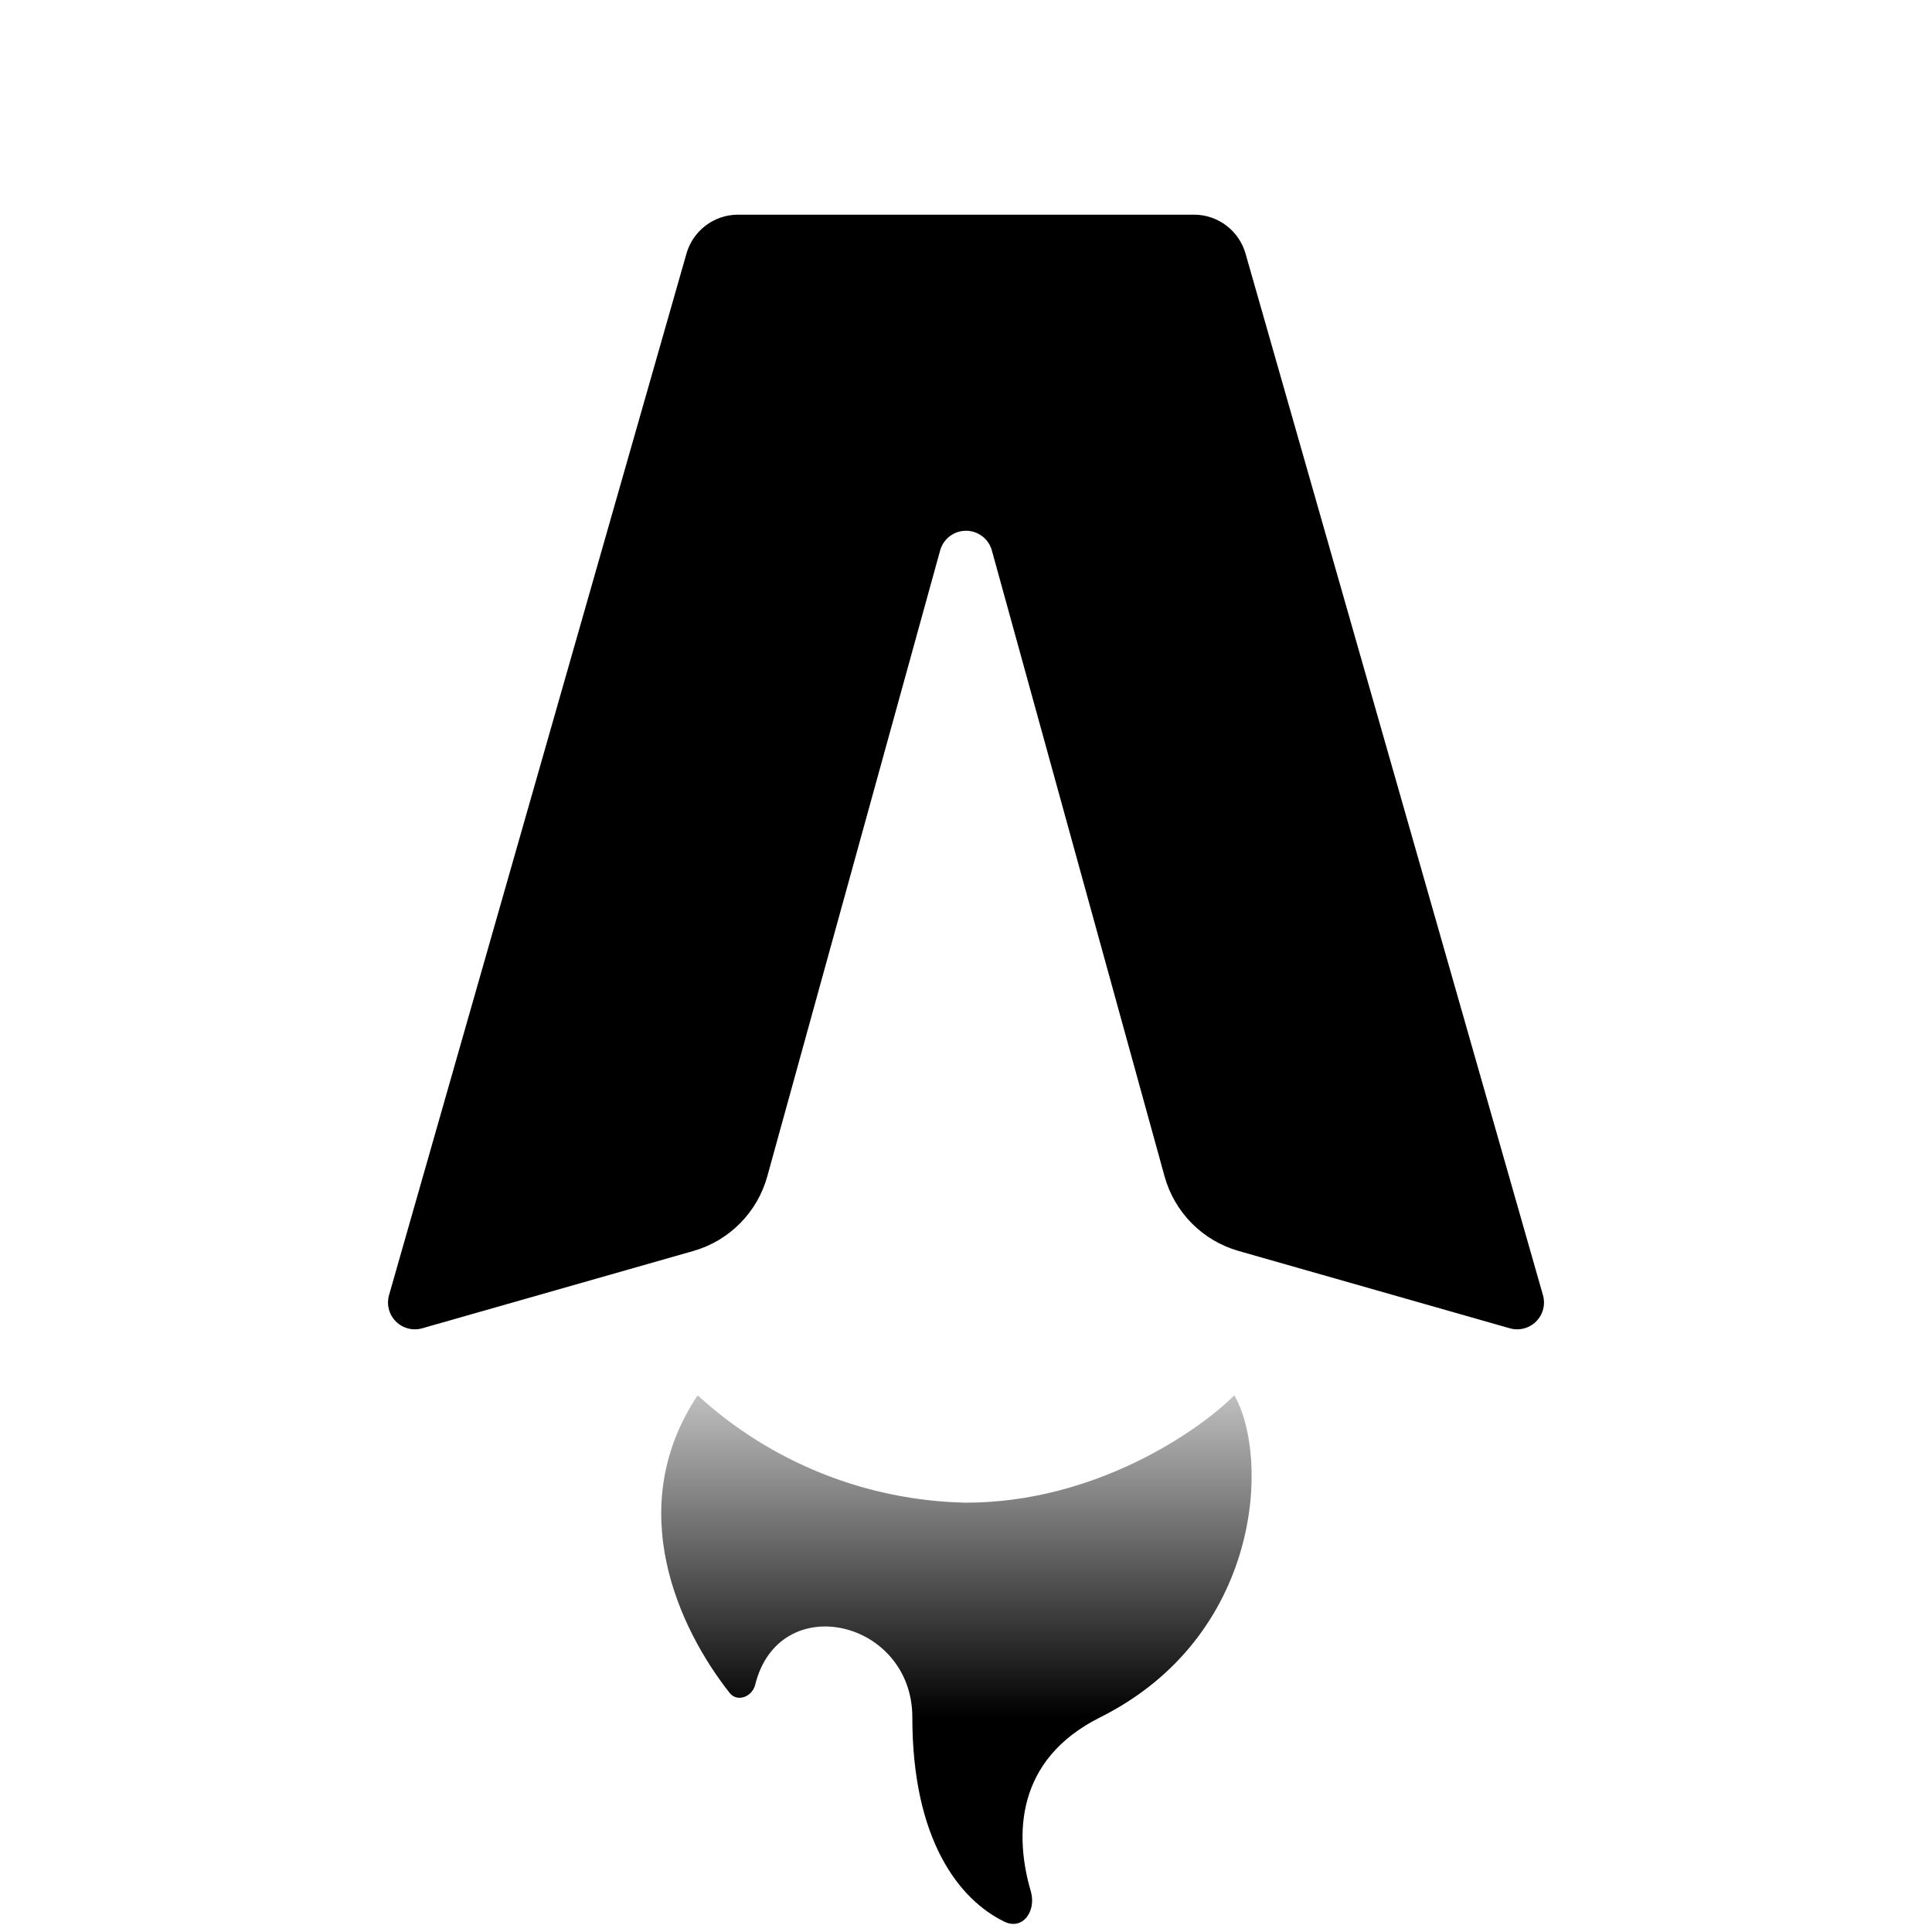
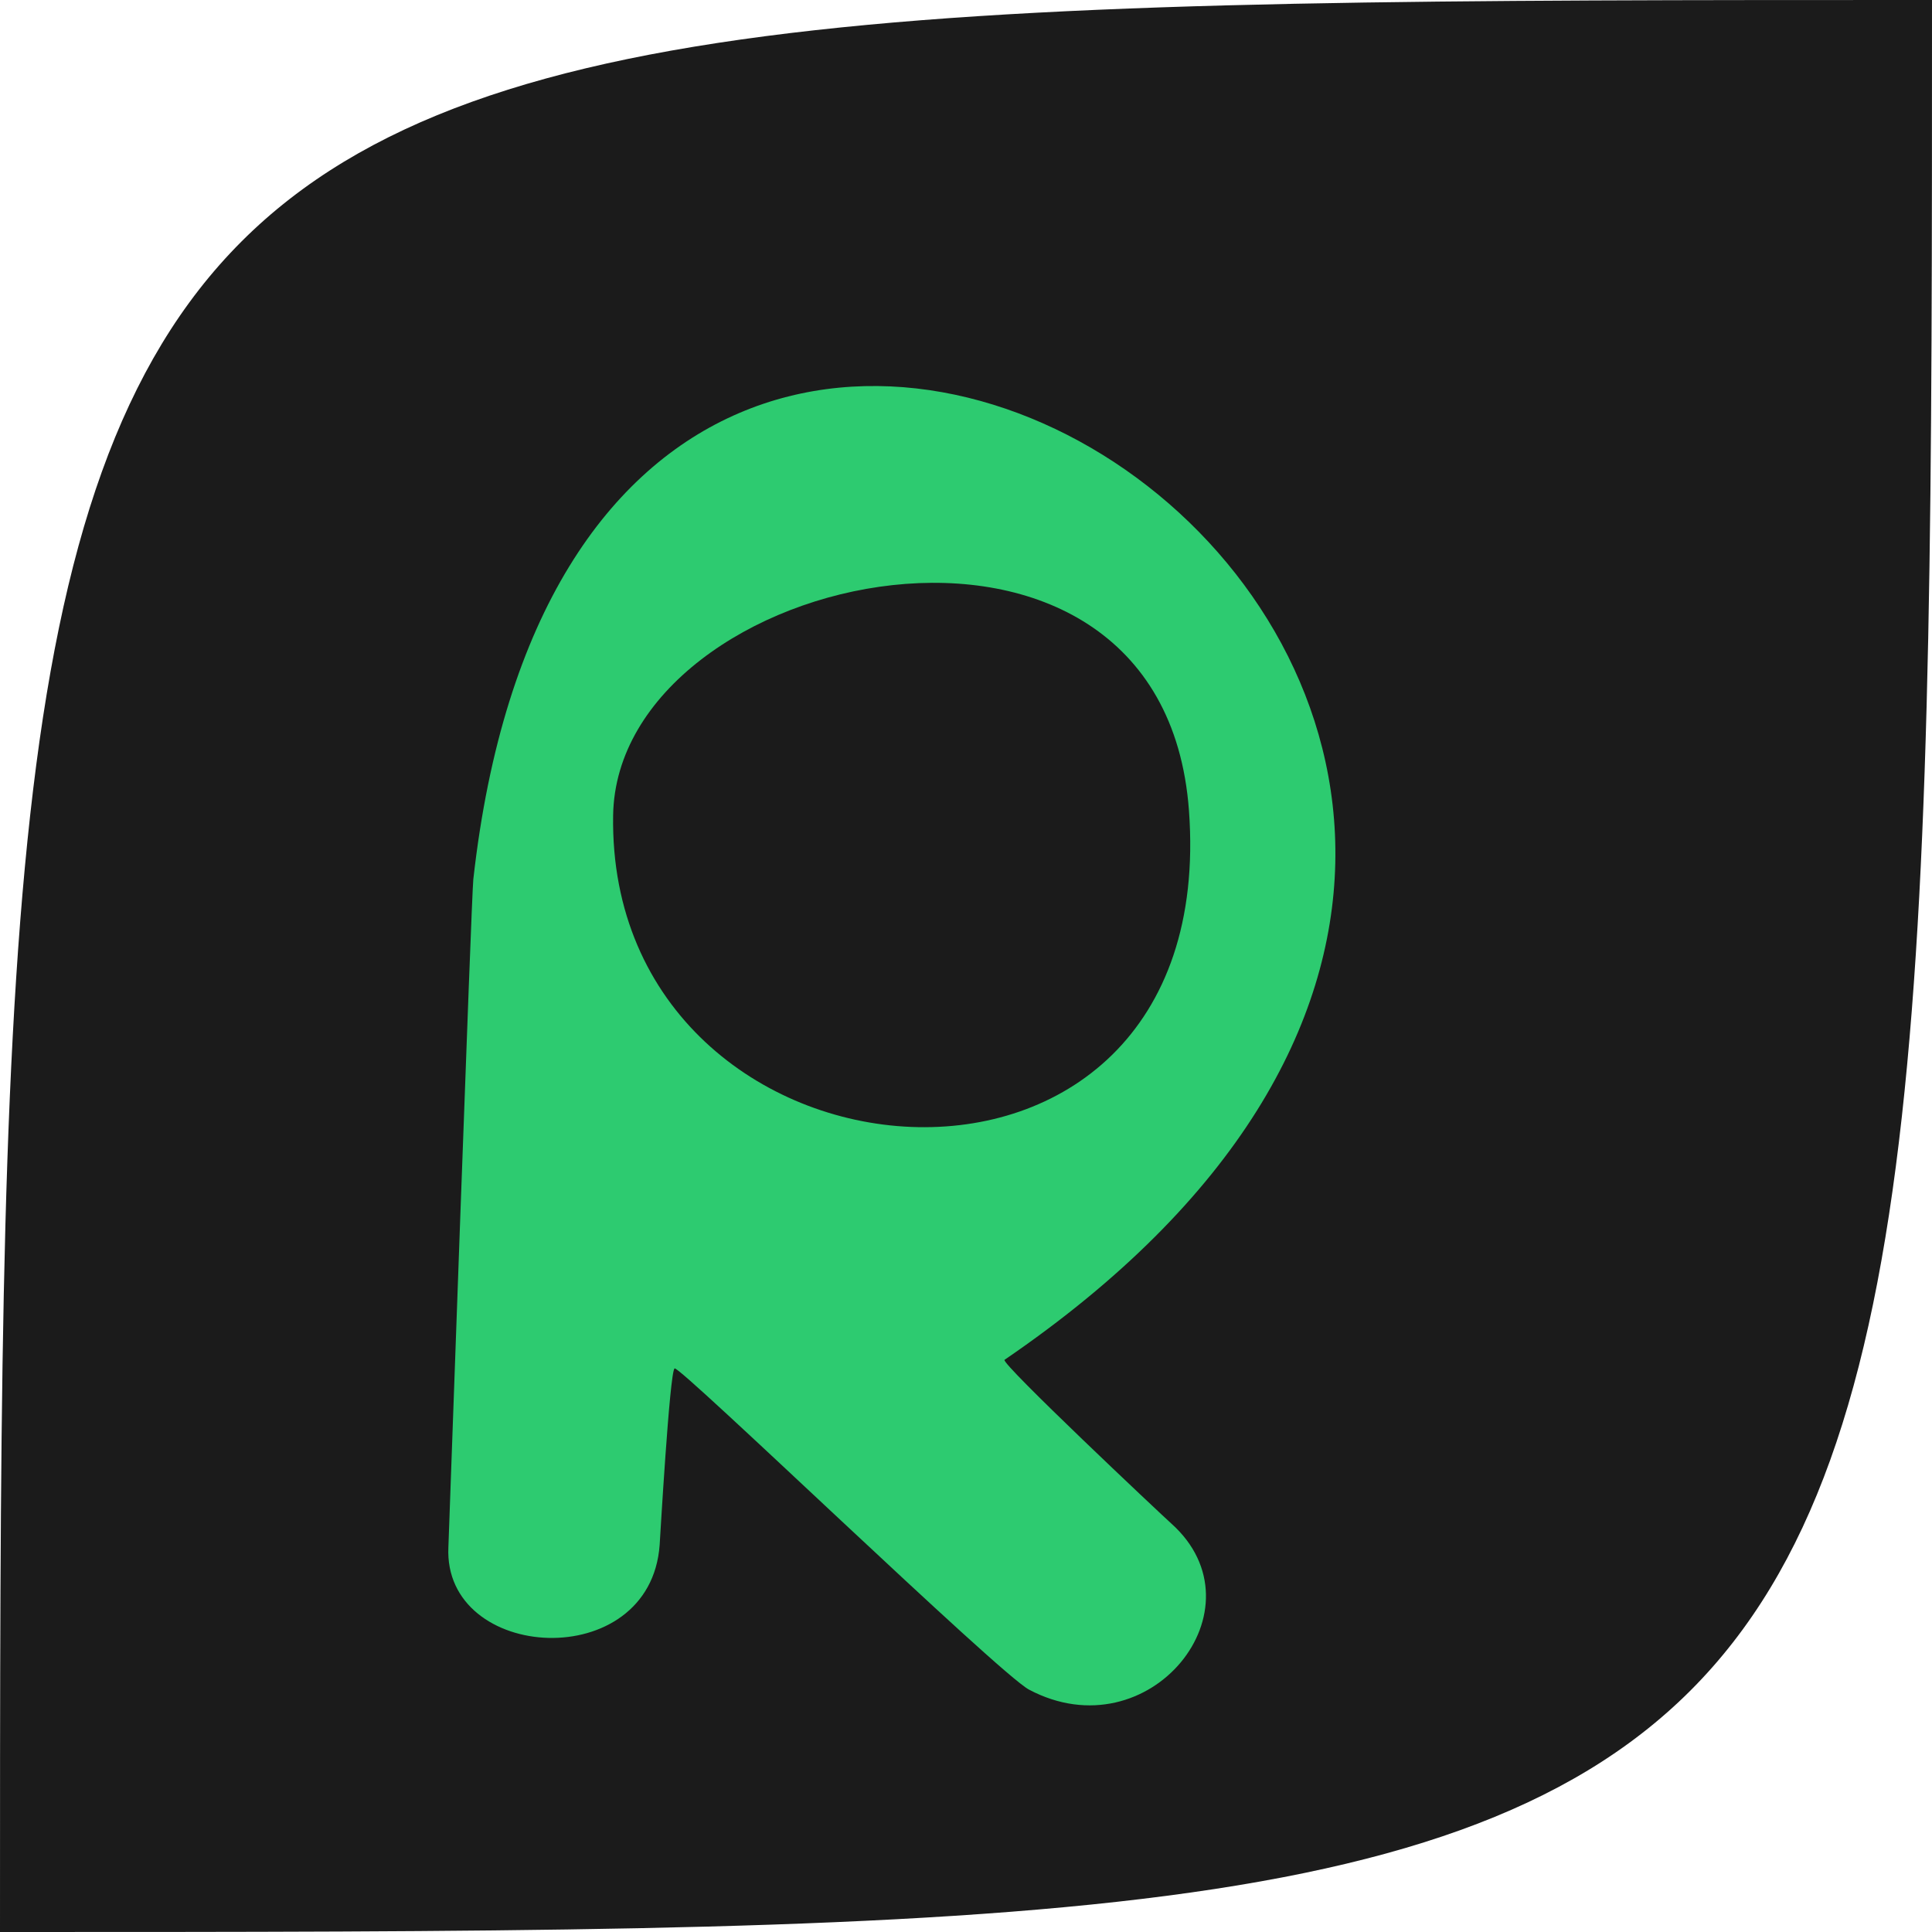
- <svg xmlns="http://www.w3.org/2000/svg" fill="none" viewBox="0 0 36 36">
-   <path fill="#000" d="M22.25 4h-8.5a1 1 0 0 0-.96.73l-5.54 19.4a.5.5 0 0 0 .62.62l5.05-1.44a2 2 0 0 0 1.38-1.4l3.22-11.66a.5.5 0 0 1 .96 0l3.22 11.67a2 2 0 0 0 1.38 1.39l5.05 1.44a.5.5 0 0 0 .62-.62l-5.54-19.4a1 1 0 0 0-.96-.73Z" />
-   <path fill="url(#gradient)" d="M18 28a7.63 7.63 0 0 1-5-2c-1.4 2.1-.35 4.35.6 5.55.14.17.41.07.47-.15.44-1.8 2.93-1.22 2.93.6 0 2.28.87 3.4 1.72 3.81.34.16.59-.2.49-.56-.31-1.05-.29-2.46 1.29-3.25 3-1.5 3.17-4.83 2.5-6-.67.67-2.6 2-5 2Z" />
-   <defs>
-     <linearGradient id="gradient" x1="16" x2="16" y1="32" y2="24" gradientUnits="userSpaceOnUse">
-       <stop stop-color="#000" />
-       <stop offset="1" stop-color="#000" stop-opacity="0" />
-     </linearGradient>
-   </defs>
-   <style>
-     @media (prefers-color-scheme:dark){:root{filter:invert(100%)}}
-   </style>
+ <svg xmlns="http://www.w3.org/2000/svg" viewBox="0 0 1024 1024">
+   <path d="M1024 0c0 1024 0 1024-1024 1024C0 0 0 0 1024 0" fill="#1B1B1B" />
+   <path d="M250.87 466.03c63.418-566.518 780.223-85.847 281.559 254.703-2.356 1.61 83.073 82.015 88.357 86.74 50.218 44.907-11.514 121.865-75.374 88.071-15.965-8.449-185.547-172.314-187.886-170.256-2.629 2.314-7.649 90.073-7.896 93.531-4.94 68.878-114.892 62.206-111.973 1.16.259-5.415 12.187-344.789 13.212-353.95" fill="#2DCB70" />
+   <path d="M630.169 429.55c17.511 237.384-308.458 209.064-305.201 2.636 2.068-131.051 291.116-193.577 305.201-2.636" fill="#1B1B1B" />
</svg>
